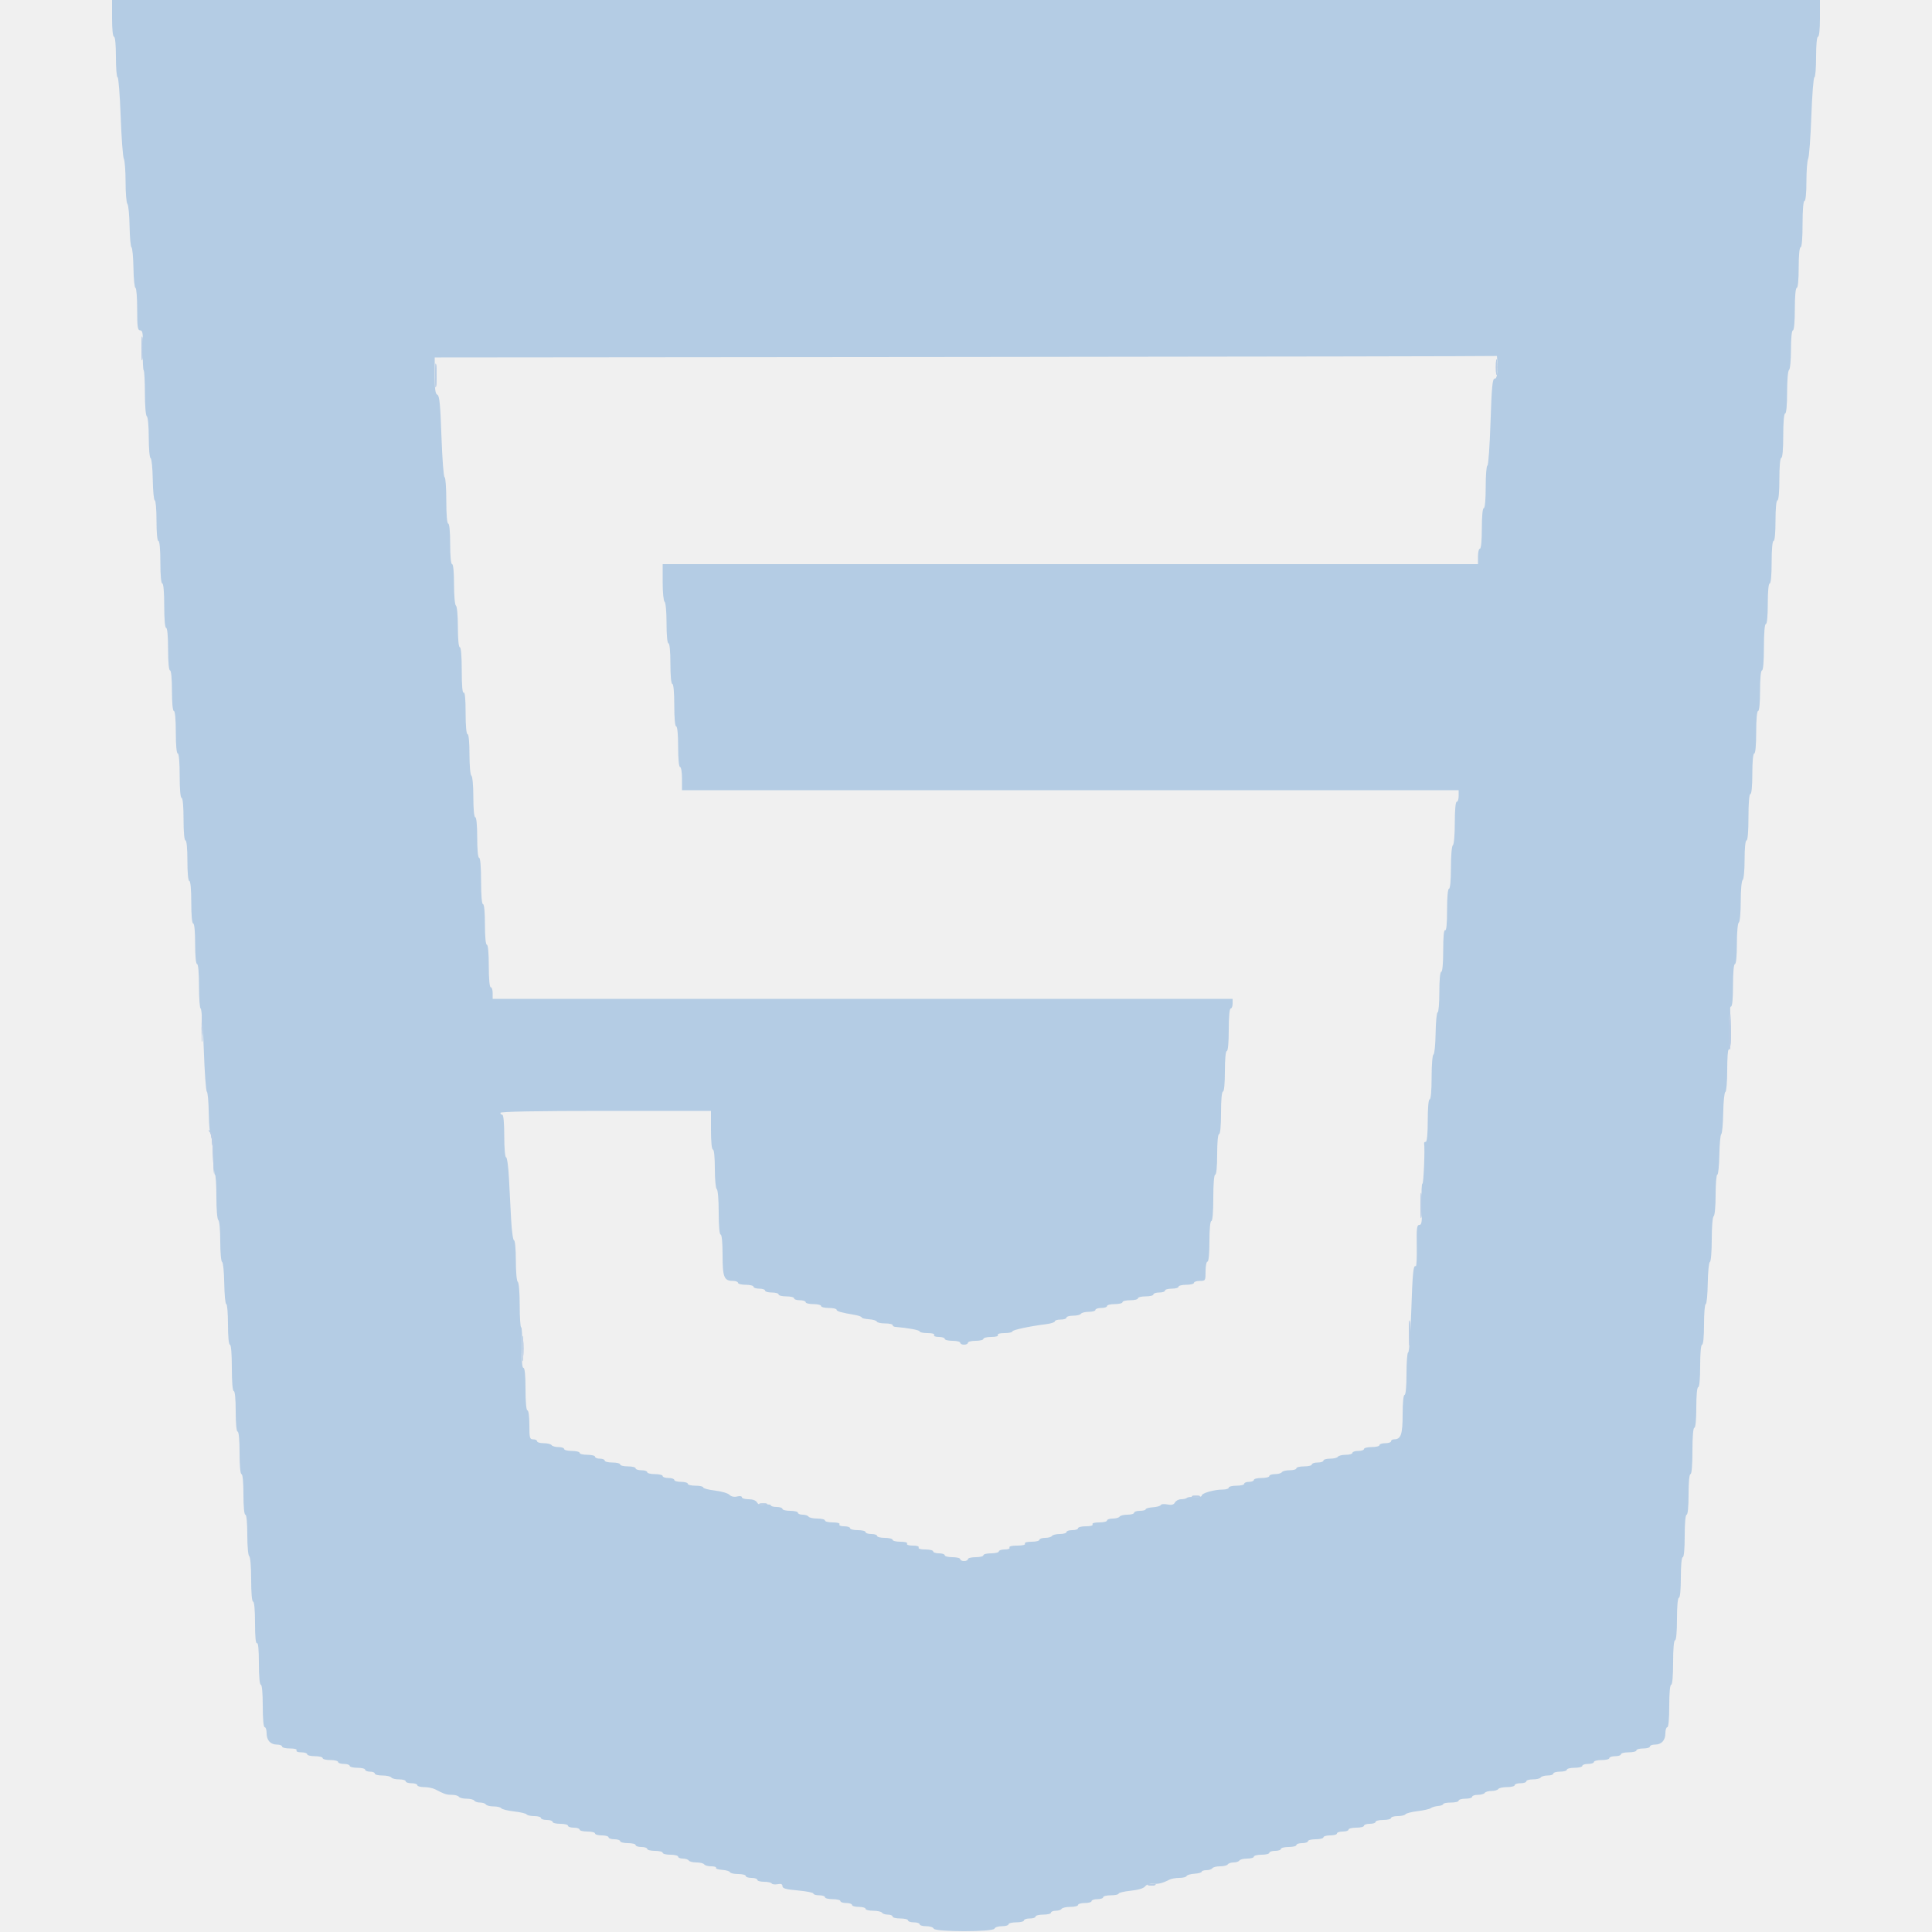
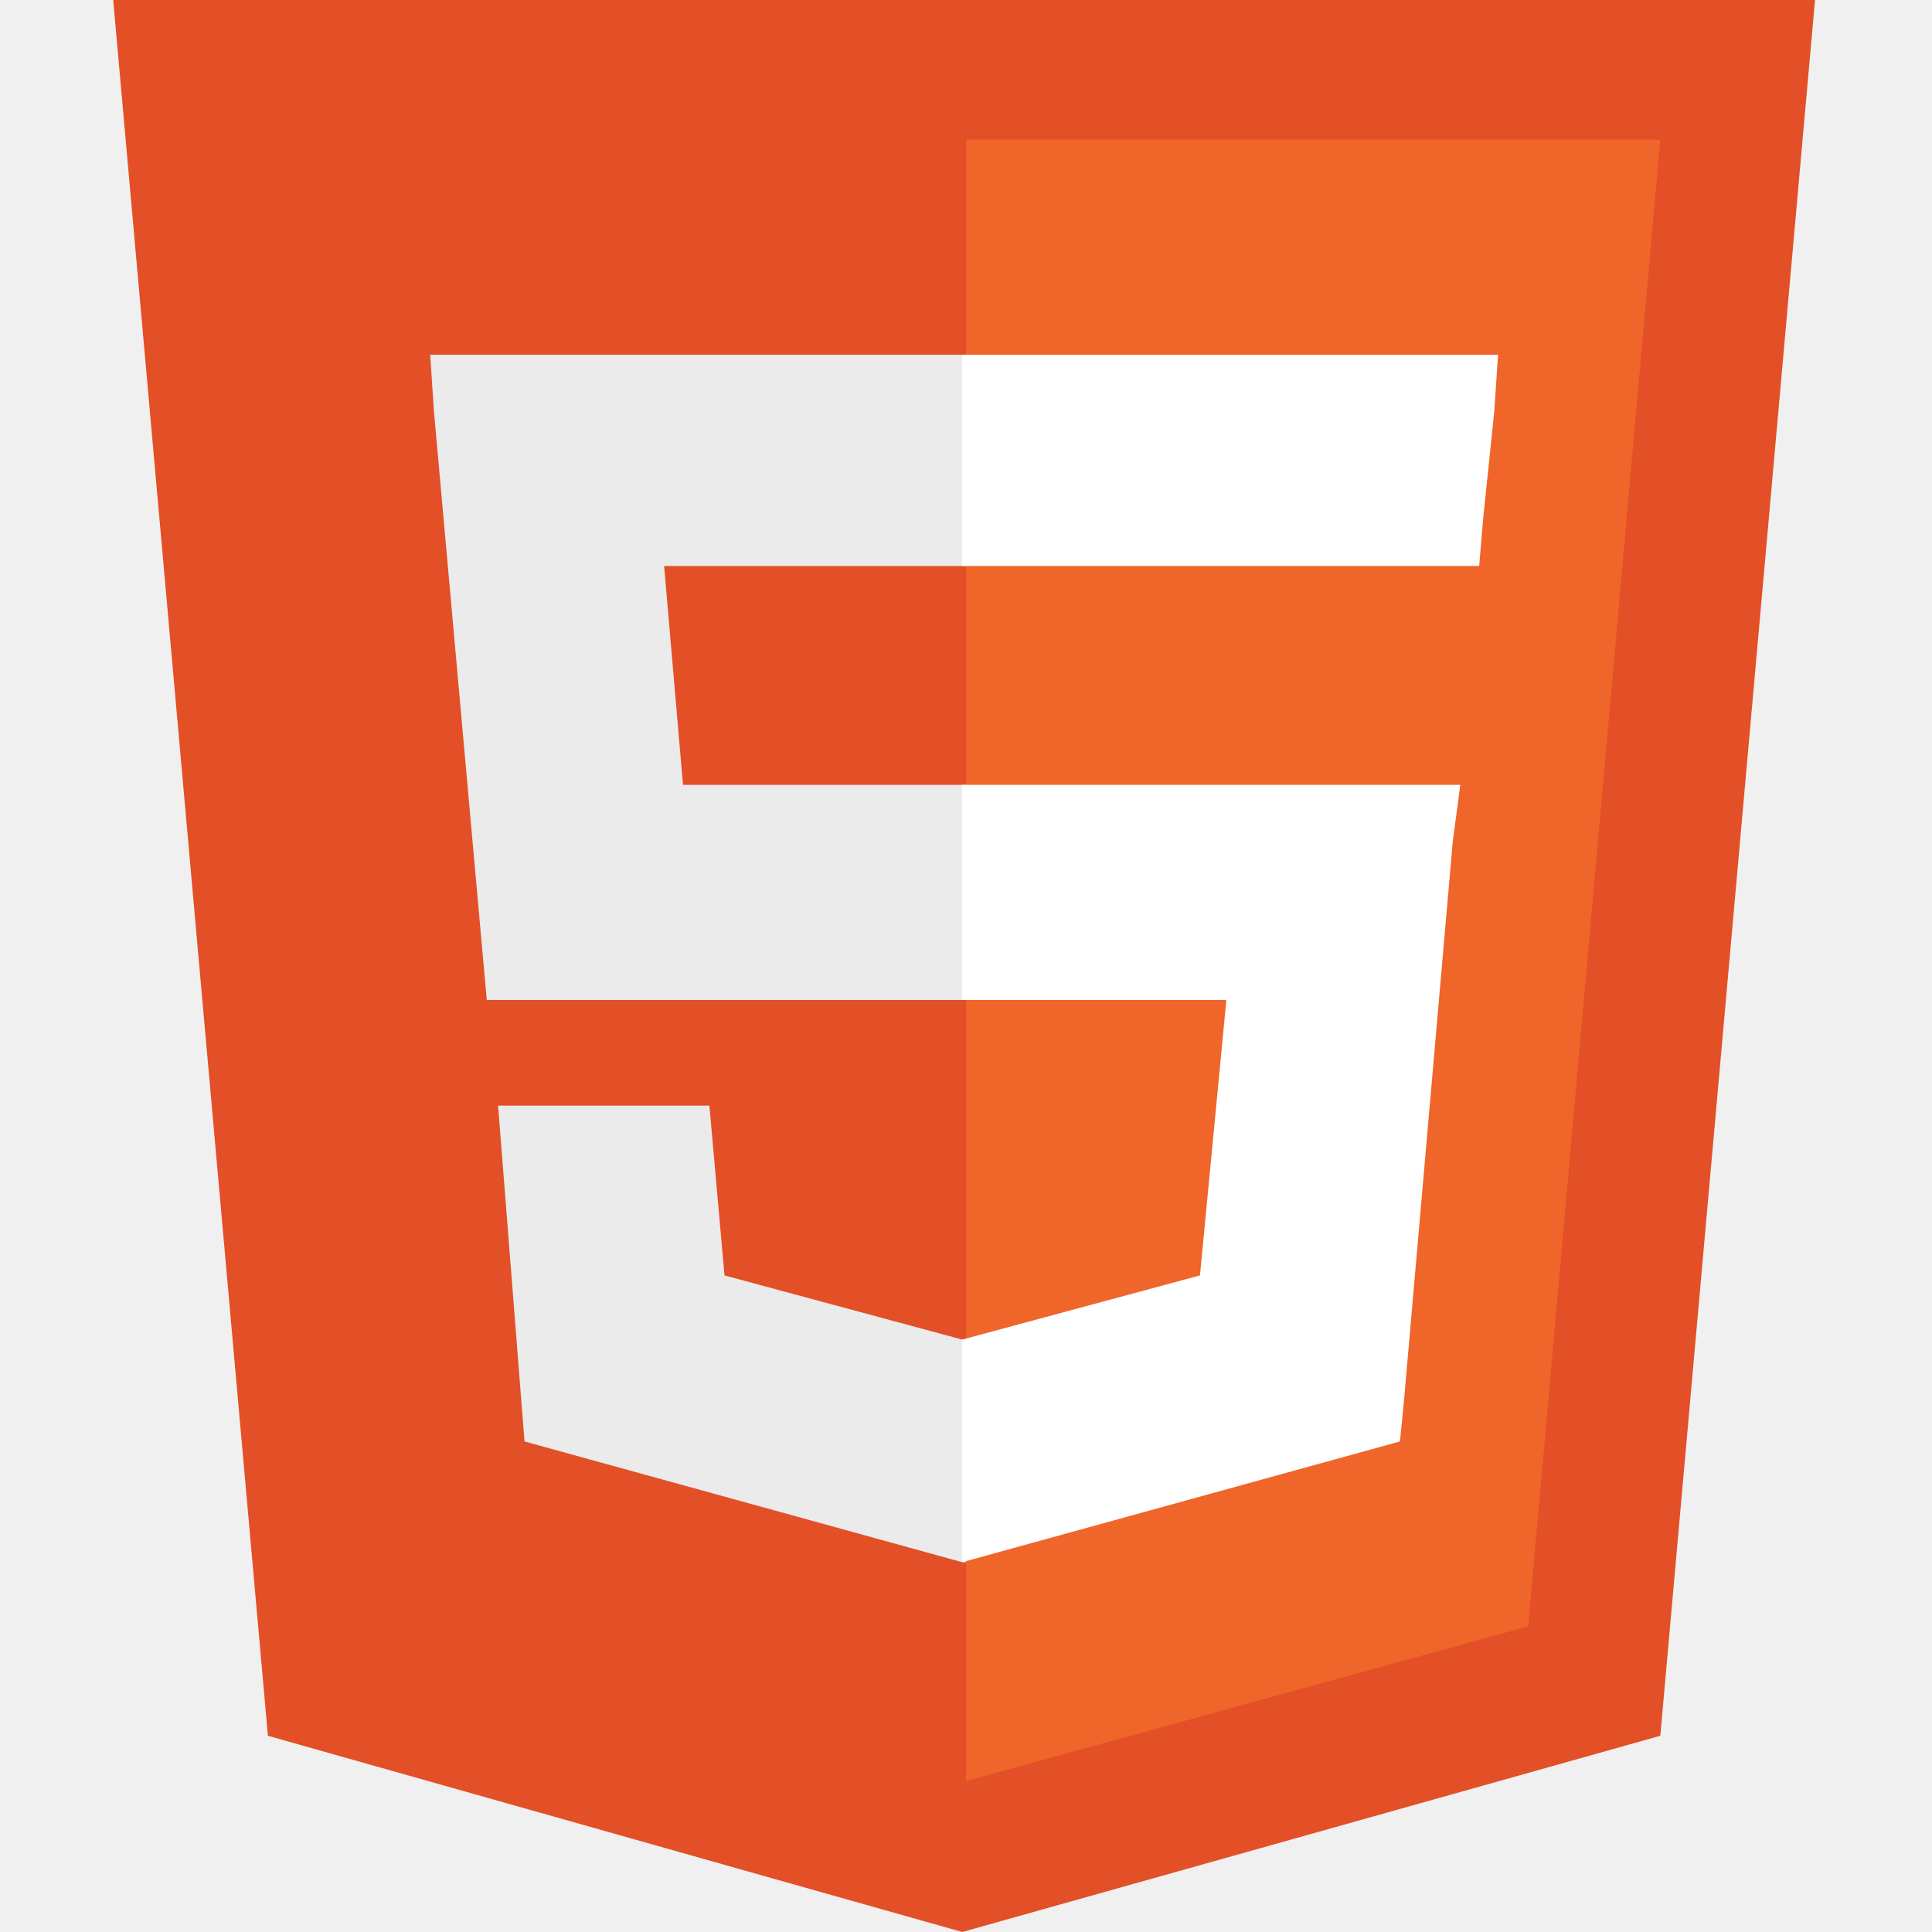
- <svg xmlns="http://www.w3.org/2000/svg" id="svg" version="1.1" width="400" height="400" viewBox="0, 0, 400,400">
-   <g id="svgg">
-     <path id="path0" d="M23.200 3.800 C 23.200 6.067,23.361 7.600,23.600 7.600 C 23.841 7.600,24.000 9.267,24.000 11.800 C 24.000 14.110,24.155 16.000,24.345 16.000 C 24.535 16.000,24.822 19.644,24.984 24.099 C 25.145 28.553,25.440 32.501,25.639 32.872 C 25.837 33.244,26.000 35.413,26.000 37.694 C 26.000 39.974,26.170 42.011,26.377 42.220 C 26.584 42.429,26.787 44.490,26.827 46.800 C 26.867 49.110,27.048 51.095,27.229 51.211 C 27.410 51.326,27.589 53.261,27.628 55.511 C 27.667 57.760,27.856 59.600,28.049 59.600 C 28.242 59.600,28.400 61.580,28.400 64.000 C 28.400 67.716,28.497 68.400,29.023 68.400 C 29.550 68.400,29.634 69.015,29.571 72.415 C 29.530 74.623,29.610 76.543,29.748 76.682 C 29.887 76.820,30.000 78.963,30.000 81.443 C 30.000 84.018,30.172 86.059,30.400 86.200 C 30.625 86.339,30.800 88.260,30.800 90.590 C 30.800 92.869,30.971 94.793,31.181 94.867 C 31.391 94.940,31.592 96.935,31.629 99.300 C 31.666 101.665,31.854 103.600,32.048 103.600 C 32.242 103.600,32.400 105.490,32.400 107.800 C 32.400 110.333,32.559 112.000,32.800 112.000 C 33.042 112.000,33.200 113.733,33.200 116.400 C 33.200 119.067,33.358 120.800,33.600 120.800 C 33.843 120.800,34.000 122.600,34.000 125.400 C 34.000 128.200,34.157 130.000,34.400 130.000 C 34.642 130.000,34.800 131.733,34.800 134.400 C 34.800 137.067,34.958 138.800,35.200 138.800 C 35.441 138.800,35.600 140.467,35.600 143.000 C 35.600 145.533,35.759 147.200,36.000 147.200 C 36.242 147.200,36.400 148.933,36.400 151.600 C 36.400 154.267,36.558 156.000,36.800 156.000 C 37.043 156.000,37.200 157.800,37.200 160.600 C 37.200 163.400,37.357 165.200,37.600 165.200 C 37.842 165.200,38.000 166.933,38.000 169.600 C 38.000 172.267,38.158 174.000,38.400 174.000 C 38.641 174.000,38.800 175.667,38.800 178.200 C 38.800 180.733,38.959 182.400,39.200 182.400 C 39.442 182.400,39.600 184.133,39.600 186.800 C 39.600 189.467,39.758 191.200,40.000 191.200 C 40.241 191.200,40.400 192.867,40.400 195.400 C 40.400 197.933,40.559 199.600,40.800 199.600 C 41.043 199.600,41.200 201.400,41.200 204.200 C 41.200 206.730,41.357 208.800,41.549 208.800 C 41.741 208.800,42.031 212.625,42.193 217.300 C 42.355 221.975,42.638 225.895,42.823 226.011 C 43.008 226.127,43.189 228.145,43.227 230.495 C 43.274 233.425,43.437 234.742,43.748 234.684 C 44.061 234.626,44.200 235.918,44.200 238.900 C 44.200 241.266,44.335 243.201,44.500 243.200 C 44.665 243.200,44.800 245.259,44.800 247.776 C 44.800 250.396,44.971 252.458,45.200 252.600 C 45.425 252.739,45.600 254.660,45.600 256.990 C 45.600 259.269,45.771 261.193,45.981 261.267 C 46.191 261.340,46.392 263.335,46.429 265.700 C 46.466 268.065,46.654 270.000,46.848 270.000 C 47.042 270.000,47.200 271.890,47.200 274.200 C 47.200 276.733,47.359 278.400,47.600 278.400 C 47.844 278.400,48.000 280.267,48.000 283.200 C 48.000 286.133,48.156 288.000,48.400 288.000 C 48.641 288.000,48.800 289.667,48.800 292.200 C 48.800 294.733,48.959 296.400,49.200 296.400 C 49.442 296.400,49.600 298.133,49.600 300.800 C 49.600 303.467,49.758 305.200,50.000 305.200 C 50.241 305.200,50.400 306.867,50.400 309.400 C 50.400 311.933,50.559 313.600,50.800 313.600 C 51.041 313.600,51.200 315.259,51.200 317.776 C 51.200 320.129,51.375 322.061,51.600 322.200 C 51.829 322.342,52.000 324.404,52.000 327.024 C 52.000 329.808,52.157 331.600,52.400 331.600 C 52.643 331.600,52.800 333.341,52.800 336.024 C 52.800 338.871,52.943 340.359,53.200 340.200 C 53.457 340.041,53.600 341.529,53.600 344.376 C 53.600 347.059,53.757 348.800,54.000 348.800 C 54.242 348.800,54.400 350.533,54.400 353.200 C 54.400 355.867,54.558 357.600,54.800 357.600 C 55.020 357.600,55.200 358.153,55.200 358.829 C 55.200 360.327,55.999 361.200,57.371 361.200 C 57.937 361.200,58.400 361.380,58.400 361.600 C 58.400 361.820,59.131 362.000,60.024 362.000 C 61.004 362.000,61.549 362.158,61.400 362.400 C 61.256 362.633,61.663 362.800,62.376 362.800 C 63.049 362.800,63.600 362.980,63.600 363.200 C 63.600 363.420,64.320 363.600,65.200 363.600 C 66.080 363.600,66.800 363.780,66.800 364.000 C 66.800 364.220,67.520 364.400,68.400 364.400 C 69.280 364.400,70.000 364.580,70.000 364.800 C 70.000 365.020,70.540 365.200,71.200 365.200 C 71.860 365.200,72.400 365.380,72.400 365.600 C 72.400 365.820,73.120 366.000,74.000 366.000 C 74.880 366.000,75.600 366.180,75.600 366.400 C 75.600 366.620,76.050 366.800,76.600 366.800 C 77.150 366.800,77.600 366.980,77.600 367.200 C 77.600 367.420,78.309 367.600,79.176 367.600 C 80.043 367.600,80.864 367.780,81.000 368.000 C 81.136 368.220,81.867 368.400,82.624 368.400 C 83.381 368.400,84.000 368.580,84.000 368.800 C 84.000 369.020,84.540 369.200,85.200 369.200 C 85.860 369.200,86.400 369.380,86.400 369.600 C 86.400 369.820,87.032 370.000,87.805 370.000 C 88.578 370.000,89.613 370.208,90.105 370.462 C 92.082 371.484,92.435 371.600,93.571 371.600 C 94.221 371.600,94.864 371.780,95.000 372.000 C 95.136 372.220,95.856 372.400,96.600 372.400 C 97.344 372.400,98.064 372.580,98.200 372.800 C 98.336 373.020,98.876 373.200,99.400 373.200 C 99.924 373.200,100.464 373.380,100.600 373.600 C 100.736 373.820,101.456 374.000,102.200 374.000 C 102.944 374.000,103.659 374.172,103.789 374.382 C 103.918 374.591,105.103 374.885,106.421 375.034 C 107.739 375.183,108.914 375.462,109.033 375.653 C 109.151 375.844,109.867 376.000,110.624 376.000 C 111.381 376.000,112.000 376.180,112.000 376.400 C 112.000 376.620,112.540 376.800,113.200 376.800 C 113.860 376.800,114.400 376.980,114.400 377.200 C 114.400 377.420,115.120 377.600,116.000 377.600 C 116.880 377.600,117.600 377.780,117.600 378.000 C 117.600 378.220,118.140 378.400,118.800 378.400 C 119.460 378.400,120.000 378.580,120.000 378.800 C 120.000 379.020,120.720 379.200,121.600 379.200 C 122.480 379.200,123.200 379.380,123.200 379.600 C 123.200 379.820,123.830 380.000,124.600 380.000 C 125.370 380.000,126.000 380.180,126.000 380.400 C 126.000 380.620,126.540 380.800,127.200 380.800 C 127.860 380.800,128.400 380.980,128.400 381.200 C 128.400 381.420,129.120 381.600,130.000 381.600 C 130.880 381.600,131.600 381.780,131.600 382.000 C 131.600 382.220,132.140 382.400,132.800 382.400 C 133.460 382.400,134.000 382.580,134.000 382.800 C 134.000 383.020,134.720 383.200,135.600 383.200 C 136.480 383.200,137.200 383.380,137.200 383.600 C 137.200 383.820,137.920 384.000,138.800 384.000 C 139.680 384.000,140.400 384.180,140.400 384.400 C 140.400 384.620,140.839 384.800,141.376 384.800 C 141.913 384.800,142.464 384.980,142.600 385.200 C 142.736 385.420,143.456 385.600,144.200 385.600 C 144.944 385.600,145.664 385.780,145.800 386.000 C 145.936 386.220,146.587 386.400,147.247 386.400 C 147.907 386.400,148.358 386.544,148.249 386.720 C 148.141 386.896,148.715 387.084,149.526 387.137 C 150.337 387.191,151.060 387.407,151.133 387.618 C 151.207 387.828,151.972 388.000,152.833 388.000 C 153.695 388.000,154.400 388.180,154.400 388.400 C 154.400 388.620,154.940 388.800,155.600 388.800 C 156.260 388.800,156.800 388.980,156.800 389.200 C 156.800 389.420,157.419 389.600,158.176 389.600 C 158.933 389.600,159.649 389.756,159.767 389.946 C 159.885 390.137,160.435 390.206,160.990 390.100 C 161.710 389.962,162.000 390.081,162.000 390.512 C 162.000 390.978,162.735 391.182,165.200 391.400 C 166.960 391.556,168.400 391.845,168.400 392.042 C 168.400 392.239,168.940 392.400,169.600 392.400 C 170.260 392.400,170.800 392.580,170.800 392.800 C 170.800 393.020,171.520 393.200,172.400 393.200 C 173.280 393.200,174.000 393.380,174.000 393.600 C 174.000 393.820,174.540 394.000,175.200 394.000 C 175.860 394.000,176.400 394.180,176.400 394.400 C 176.400 394.620,177.030 394.800,177.800 394.800 C 178.570 394.800,179.200 394.980,179.200 395.200 C 179.200 395.420,179.909 395.600,180.776 395.600 C 181.643 395.600,182.464 395.780,182.600 396.000 C 182.736 396.220,183.287 396.400,183.824 396.400 C 184.361 396.400,184.800 396.580,184.800 396.800 C 184.800 397.020,185.520 397.200,186.400 397.200 C 187.280 397.200,188.000 397.380,188.000 397.600 C 188.000 397.820,188.540 398.000,189.200 398.000 C 189.860 398.000,190.400 398.180,190.400 398.400 C 190.400 398.620,191.015 398.800,191.767 398.800 C 192.518 398.800,193.207 399.022,193.298 399.294 C 193.536 400.007,205.662 400.013,205.900 399.300 C 205.992 399.025,206.682 398.800,207.433 398.800 C 208.185 398.800,208.800 398.620,208.800 398.400 C 208.800 398.180,209.520 398.000,210.400 398.000 C 211.280 398.000,212.000 397.820,212.000 397.600 C 212.000 397.380,212.540 397.200,213.200 397.200 C 213.860 397.200,214.400 397.020,214.400 396.800 C 214.400 396.580,215.120 396.400,216.000 396.400 C 216.880 396.400,217.600 396.220,217.600 396.000 C 217.600 395.780,218.039 395.600,218.576 395.600 C 219.113 395.600,219.664 395.420,219.800 395.200 C 219.936 394.980,220.757 394.800,221.624 394.800 C 222.491 394.800,223.200 394.620,223.200 394.400 C 223.200 394.180,223.830 394.000,224.600 394.000 C 225.370 394.000,226.000 393.820,226.000 393.600 C 226.000 393.380,226.540 393.200,227.200 393.200 C 227.860 393.200,228.400 393.020,228.400 392.800 C 228.400 392.580,229.120 392.400,230.000 392.400 C 230.880 392.400,231.600 392.246,231.600 392.057 C 231.600 391.868,232.725 391.598,234.100 391.456 C 235.671 391.293,236.774 390.962,237.069 390.565 C 237.340 390.199,238.012 389.971,238.669 390.024 C 239.799 390.115,240.787 389.869,242.095 389.171 C 242.477 388.967,243.407 388.800,244.161 388.800 C 244.916 388.800,245.593 388.628,245.667 388.418 C 245.740 388.207,246.475 387.990,247.300 387.936 C 248.125 387.881,248.800 387.693,248.800 387.518 C 248.800 387.343,249.239 387.200,249.776 387.200 C 250.313 387.200,250.864 387.020,251.000 386.800 C 251.136 386.580,251.856 386.400,252.600 386.400 C 253.344 386.400,254.064 386.220,254.200 386.000 C 254.336 385.780,254.876 385.600,255.400 385.600 C 255.924 385.600,256.464 385.420,256.600 385.200 C 256.736 384.980,257.467 384.800,258.224 384.800 C 258.981 384.800,259.600 384.620,259.600 384.400 C 259.600 384.180,260.320 384.000,261.200 384.000 C 262.080 384.000,262.800 383.820,262.800 383.600 C 262.800 383.380,263.340 383.200,264.000 383.200 C 264.660 383.200,265.200 383.020,265.200 382.800 C 265.200 382.580,265.920 382.400,266.800 382.400 C 267.680 382.400,268.400 382.220,268.400 382.000 C 268.400 381.780,268.940 381.600,269.600 381.600 C 270.260 381.600,270.800 381.420,270.800 381.200 C 270.800 380.980,271.520 380.800,272.400 380.800 C 273.280 380.800,274.000 380.620,274.000 380.400 C 274.000 380.180,274.630 380.000,275.400 380.000 C 276.170 380.000,276.800 379.820,276.800 379.600 C 276.800 379.380,277.340 379.200,278.000 379.200 C 278.660 379.200,279.200 379.020,279.200 378.800 C 279.200 378.580,279.920 378.400,280.800 378.400 C 281.680 378.400,282.400 378.220,282.400 378.000 C 282.400 377.780,282.940 377.600,283.600 377.600 C 284.260 377.600,284.800 377.420,284.800 377.200 C 284.800 376.980,285.520 376.800,286.400 376.800 C 287.280 376.800,288.000 376.620,288.000 376.400 C 288.000 376.180,288.619 376.000,289.376 376.000 C 290.133 376.000,290.856 375.833,290.983 375.628 C 291.109 375.423,292.245 375.131,293.506 374.979 C 294.768 374.826,295.998 374.544,296.240 374.351 C 296.483 374.158,297.158 373.961,297.740 373.913 C 298.323 373.865,298.800 373.685,298.800 373.513 C 298.800 373.341,299.520 373.200,300.400 373.200 C 301.280 373.200,302.000 373.020,302.000 372.800 C 302.000 372.580,302.630 372.400,303.400 372.400 C 304.170 372.400,304.800 372.220,304.800 372.000 C 304.800 371.780,305.329 371.600,305.976 371.600 C 306.623 371.600,307.264 371.420,307.400 371.200 C 307.536 370.980,308.166 370.800,308.800 370.800 C 309.434 370.800,310.064 370.620,310.200 370.400 C 310.336 370.180,311.157 370.000,312.024 370.000 C 312.891 370.000,313.600 369.820,313.600 369.600 C 313.600 369.380,314.140 369.200,314.800 369.200 C 315.460 369.200,316.000 369.020,316.000 368.800 C 316.000 368.580,316.619 368.400,317.376 368.400 C 318.133 368.400,318.864 368.220,319.000 368.000 C 319.136 367.780,319.777 367.600,320.424 367.600 C 321.071 367.600,321.600 367.420,321.600 367.200 C 321.600 366.980,322.230 366.800,323.000 366.800 C 323.770 366.800,324.400 366.620,324.400 366.400 C 324.400 366.180,325.120 366.000,326.000 366.000 C 326.880 366.000,327.600 365.820,327.600 365.600 C 327.600 365.380,328.140 365.200,328.800 365.200 C 329.460 365.200,330.000 365.020,330.000 364.800 C 330.000 364.580,330.720 364.400,331.600 364.400 C 332.480 364.400,333.200 364.220,333.200 364.000 C 333.200 363.780,333.740 363.600,334.400 363.600 C 335.060 363.600,335.600 363.420,335.600 363.200 C 335.600 362.980,336.320 362.800,337.200 362.800 C 338.080 362.800,338.800 362.620,338.800 362.400 C 338.800 362.180,339.430 362.000,340.200 362.000 C 340.970 362.000,341.600 361.820,341.600 361.600 C 341.600 361.380,342.063 361.200,342.629 361.200 C 344.001 361.200,344.800 360.327,344.800 358.829 C 344.800 358.153,344.980 357.600,345.200 357.600 C 345.442 357.600,345.600 355.867,345.600 353.200 C 345.600 350.533,345.758 348.800,346.000 348.800 C 346.243 348.800,346.400 347.000,346.400 344.200 C 346.400 341.400,346.557 339.600,346.800 339.600 C 347.042 339.600,347.200 337.867,347.200 335.200 C 347.200 332.533,347.358 330.800,347.600 330.800 C 347.841 330.800,348.000 329.133,348.000 326.600 C 348.000 324.067,348.159 322.400,348.400 322.400 C 348.642 322.400,348.800 320.667,348.800 318.000 C 348.800 315.333,348.958 313.600,349.200 313.600 C 349.441 313.600,349.600 311.933,349.600 309.400 C 349.600 306.867,349.759 305.200,350.000 305.200 C 350.244 305.200,350.400 303.333,350.400 300.400 C 350.400 297.467,350.556 295.600,350.800 295.600 C 351.041 295.600,351.200 293.933,351.200 291.400 C 351.200 288.867,351.359 287.200,351.600 287.200 C 351.842 287.200,352.000 285.467,352.000 282.800 C 352.000 280.133,352.158 278.400,352.400 278.400 C 352.641 278.400,352.800 276.733,352.800 274.200 C 352.800 271.890,352.958 270.000,353.152 270.000 C 353.346 270.000,353.534 268.065,353.571 265.700 C 353.608 263.335,353.809 261.340,354.019 261.267 C 354.230 261.193,354.400 259.108,354.400 256.590 C 354.400 253.993,354.571 251.941,354.800 251.800 C 355.025 251.661,355.200 249.729,355.200 247.376 C 355.200 245.079,355.358 243.200,355.551 243.200 C 355.744 243.200,355.933 241.360,355.972 239.111 C 356.011 236.861,356.190 234.926,356.371 234.811 C 356.552 234.695,356.733 232.710,356.772 230.400 C 356.812 228.090,357.015 226.140,357.222 226.067 C 357.430 225.993,357.600 223.958,357.600 221.543 C 357.600 219.128,357.735 217.237,357.900 217.339 C 358.065 217.442,358.144 215.473,358.076 212.963 C 357.993 209.936,358.094 208.400,358.376 208.400 C 358.649 208.400,358.800 206.834,358.800 204.000 C 358.800 201.333,358.958 199.600,359.200 199.600 C 359.441 199.600,359.600 197.941,359.600 195.424 C 359.600 193.071,359.775 191.139,360.000 191.000 C 360.225 190.861,360.400 188.937,360.400 186.600 C 360.400 184.263,360.575 182.339,360.800 182.200 C 361.023 182.062,361.200 180.196,361.200 177.976 C 361.200 175.592,361.360 174.000,361.600 174.000 C 361.844 174.000,362.000 172.133,362.000 169.200 C 362.000 166.267,362.156 164.400,362.400 164.400 C 362.641 164.400,362.800 162.733,362.800 160.200 C 362.800 157.667,362.959 156.000,363.200 156.000 C 363.442 156.000,363.600 154.267,363.600 151.600 C 363.600 148.933,363.758 147.200,364.000 147.200 C 364.241 147.200,364.400 145.533,364.400 143.000 C 364.400 140.467,364.559 138.800,364.800 138.800 C 365.044 138.800,365.200 136.933,365.200 134.000 C 365.200 131.067,365.356 129.200,365.600 129.200 C 365.841 129.200,366.000 127.533,366.000 125.000 C 366.000 122.467,366.159 120.800,366.400 120.800 C 366.642 120.800,366.800 119.067,366.800 116.400 C 366.800 113.733,366.958 112.000,367.200 112.000 C 367.441 112.000,367.600 110.333,367.600 107.800 C 367.600 105.267,367.759 103.600,368.000 103.600 C 368.242 103.600,368.400 101.867,368.400 99.200 C 368.400 96.533,368.558 94.800,368.800 94.800 C 369.043 94.800,369.200 93.000,369.200 90.200 C 369.200 87.400,369.357 85.600,369.600 85.600 C 369.842 85.600,370.000 83.875,370.000 81.224 C 370.000 78.737,370.173 76.740,370.400 76.600 C 370.623 76.462,370.800 74.596,370.800 72.376 C 370.800 69.992,370.960 68.400,371.200 68.400 C 371.442 68.400,371.600 66.667,371.600 64.000 C 371.600 61.333,371.758 59.600,372.000 59.600 C 372.241 59.600,372.400 57.933,372.400 55.400 C 372.400 52.867,372.559 51.200,372.800 51.200 C 373.044 51.200,373.200 49.333,373.200 46.400 C 373.200 43.467,373.356 41.600,373.600 41.600 C 373.840 41.600,374.000 39.991,374.000 37.574 C 374.000 35.359,374.163 33.244,374.361 32.872 C 374.560 32.501,374.855 28.553,375.016 24.099 C 375.178 19.644,375.465 16.000,375.655 16.000 C 375.845 16.000,376.000 14.110,376.000 11.800 C 376.000 9.267,376.159 7.600,376.400 7.600 C 376.639 7.600,376.800 6.067,376.800 3.800 L 376.800 0.000 200.000 0.000 L 23.200 0.000 23.200 3.800 M310.000 76.000 C 310.000 77.781,309.857 78.400,309.445 78.400 C 308.996 78.400,308.833 80.128,308.596 87.400 C 308.434 92.350,308.144 96.400,307.951 96.400 C 307.758 96.400,307.600 98.380,307.600 100.800 C 307.600 103.467,307.442 105.200,307.200 105.200 C 306.959 105.200,306.800 106.867,306.800 109.400 C 306.800 111.933,306.641 113.600,306.400 113.600 C 306.180 113.600,306.000 114.320,306.000 115.200 L 306.000 116.800 221.600 116.800 L 137.200 116.800 137.200 120.576 C 137.200 122.663,137.379 124.463,137.600 124.600 C 137.825 124.739,138.000 126.671,138.000 129.024 C 138.000 131.541,138.159 133.200,138.400 133.200 C 138.641 133.200,138.800 134.867,138.800 137.400 C 138.800 139.933,138.959 141.600,139.200 141.600 C 139.442 141.600,139.600 143.333,139.600 146.000 C 139.600 148.667,139.758 150.400,140.000 150.400 C 140.241 150.400,140.400 152.067,140.400 154.600 C 140.400 157.133,140.559 158.800,140.800 158.800 C 141.022 158.800,141.200 159.867,141.200 161.200 L 141.200 163.600 221.600 163.600 L 302.000 163.600 302.000 164.800 C 302.000 165.460,301.820 166.000,301.600 166.000 C 301.358 166.000,301.200 167.725,301.200 170.376 C 301.200 172.863,301.027 174.860,300.800 175.000 C 300.573 175.140,300.400 177.137,300.400 179.624 C 300.400 182.275,300.242 184.000,300.000 184.000 C 299.757 184.000,299.600 185.741,299.600 188.424 C 299.600 191.271,299.457 192.759,299.200 192.600 C 298.943 192.441,298.800 193.929,298.800 196.776 C 298.800 199.459,298.643 201.200,298.400 201.200 C 298.159 201.200,298.000 202.867,298.000 205.400 C 298.000 207.710,297.842 209.600,297.648 209.600 C 297.454 209.600,297.266 211.535,297.229 213.900 C 297.192 216.265,296.991 218.260,296.781 218.333 C 296.570 218.407,296.400 220.500,296.400 223.033 C 296.400 225.811,296.243 227.600,296.000 227.600 C 295.758 227.600,295.600 229.333,295.600 232.000 C 295.600 234.667,295.442 236.400,295.200 236.400 C 294.980 236.400,294.821 236.535,294.847 236.700 C 295.040 237.921,294.737 245.208,294.500 245.061 C 294.335 244.959,294.261 246.838,294.335 249.237 C 294.450 252.940,294.378 253.600,293.861 253.600 C 293.346 253.600,293.262 254.286,293.325 257.962 C 293.366 260.361,293.278 262.249,293.129 262.156 C 292.613 261.837,292.453 263.437,292.178 271.700 C 292.027 276.265,291.744 280.000,291.551 280.000 C 291.358 280.000,291.200 281.980,291.200 284.400 C 291.200 287.067,291.042 288.800,290.800 288.800 C 290.560 288.800,290.400 290.410,290.400 292.829 C 290.400 296.980,290.051 298.000,288.629 298.000 C 288.283 298.000,288.000 298.180,288.000 298.400 C 288.000 298.620,287.460 298.800,286.800 298.800 C 286.140 298.800,285.600 298.980,285.600 299.200 C 285.600 299.420,284.880 299.600,284.000 299.600 C 283.120 299.600,282.400 299.780,282.400 300.000 C 282.400 300.220,281.860 300.400,281.200 300.400 C 280.540 300.400,280.000 300.580,280.000 300.800 C 280.000 301.020,279.381 301.200,278.624 301.200 C 277.867 301.200,277.136 301.380,277.000 301.600 C 276.864 301.820,276.133 302.000,275.376 302.000 C 274.619 302.000,274.000 302.180,274.000 302.400 C 274.000 302.620,273.460 302.800,272.800 302.800 C 272.140 302.800,271.600 302.980,271.600 303.200 C 271.600 303.420,270.880 303.600,270.000 303.600 C 269.120 303.600,268.400 303.780,268.400 304.000 C 268.400 304.220,267.781 304.400,267.024 304.400 C 266.267 304.400,265.536 304.580,265.400 304.800 C 265.264 305.020,264.623 305.200,263.976 305.200 C 263.329 305.200,262.800 305.380,262.800 305.600 C 262.800 305.820,262.080 306.000,261.200 306.000 C 260.320 306.000,259.600 306.180,259.600 306.400 C 259.600 306.620,259.150 306.800,258.600 306.800 C 258.050 306.800,257.600 306.980,257.600 307.200 C 257.600 307.420,256.880 307.600,256.000 307.600 C 255.120 307.600,254.400 307.780,254.400 308.000 C 254.400 308.220,253.815 308.401,253.100 308.402 C 251.341 308.405,248.800 309.142,248.800 309.649 C 248.800 309.876,248.180 310.008,247.421 309.943 C 246.663 309.877,245.913 309.953,245.755 310.112 C 245.596 310.270,245.056 310.400,244.553 310.400 C 244.051 310.400,243.474 310.697,243.270 311.060 C 242.998 311.546,242.579 311.656,241.679 311.476 C 241.006 311.341,240.399 311.396,240.328 311.598 C 240.258 311.800,239.525 312.010,238.700 312.064 C 237.875 312.119,237.200 312.307,237.200 312.482 C 237.200 312.657,236.660 312.800,236.000 312.800 C 235.340 312.800,234.800 312.980,234.800 313.200 C 234.800 313.420,234.181 313.600,233.424 313.600 C 232.667 313.600,231.936 313.780,231.800 314.000 C 231.664 314.220,231.023 314.400,230.376 314.400 C 229.729 314.400,229.200 314.580,229.200 314.800 C 229.200 315.020,228.469 315.200,227.576 315.200 C 226.596 315.200,226.051 315.358,226.200 315.600 C 226.349 315.842,225.804 316.000,224.824 316.000 C 223.931 316.000,223.200 316.180,223.200 316.400 C 223.200 316.620,222.660 316.800,222.000 316.800 C 221.340 316.800,220.800 316.980,220.800 317.200 C 220.800 317.420,220.181 317.600,219.424 317.600 C 218.667 317.600,217.936 317.780,217.800 318.000 C 217.664 318.220,217.023 318.400,216.376 318.400 C 215.729 318.400,215.200 318.580,215.200 318.800 C 215.200 319.020,214.469 319.200,213.576 319.200 C 212.596 319.200,212.051 319.358,212.200 319.600 C 212.351 319.845,211.730 320.000,210.600 320.000 C 209.470 320.000,208.849 320.155,209.000 320.400 C 209.144 320.633,208.737 320.800,208.024 320.800 C 207.351 320.800,206.800 320.980,206.800 321.200 C 206.800 321.420,206.080 321.600,205.200 321.600 C 204.320 321.600,203.600 321.780,203.600 322.000 C 203.600 322.220,202.880 322.400,202.000 322.400 C 201.120 322.400,200.400 322.580,200.400 322.800 C 200.400 323.020,200.040 323.200,199.600 323.200 C 199.160 323.200,198.800 323.020,198.800 322.800 C 198.800 322.580,198.080 322.400,197.200 322.400 C 196.320 322.400,195.600 322.220,195.600 322.000 C 195.600 321.780,195.060 321.600,194.400 321.600 C 193.740 321.600,193.200 321.420,193.200 321.200 C 193.200 320.980,192.469 320.800,191.576 320.800 C 190.596 320.800,190.051 320.642,190.200 320.400 C 190.347 320.161,189.863 320.000,189.000 320.000 C 188.137 320.000,187.653 319.839,187.800 319.600 C 187.949 319.358,187.404 319.200,186.424 319.200 C 185.531 319.200,184.800 319.020,184.800 318.800 C 184.800 318.580,184.080 318.400,183.200 318.400 C 182.320 318.400,181.600 318.220,181.600 318.000 C 181.600 317.780,181.060 317.600,180.400 317.600 C 179.740 317.600,179.200 317.420,179.200 317.200 C 179.200 316.980,178.480 316.800,177.600 316.800 C 176.720 316.800,176.000 316.620,176.000 316.400 C 176.000 316.180,175.449 316.000,174.776 316.000 C 174.063 316.000,173.656 315.833,173.800 315.600 C 173.949 315.358,173.404 315.200,172.424 315.200 C 171.531 315.200,170.800 315.020,170.800 314.800 C 170.800 314.580,170.091 314.400,169.224 314.400 C 168.357 314.400,167.536 314.220,167.400 314.000 C 167.264 313.780,166.713 313.600,166.176 313.600 C 165.639 313.600,165.200 313.420,165.200 313.200 C 165.200 312.980,164.480 312.800,163.600 312.800 C 162.720 312.800,162.000 312.620,162.000 312.400 C 162.000 312.180,161.460 312.000,160.800 312.000 C 160.140 312.000,159.600 311.851,159.600 311.669 C 159.600 311.487,159.036 311.421,158.346 311.523 C 157.461 311.652,156.984 311.514,156.726 311.053 C 156.498 310.646,155.841 310.400,154.980 310.400 C 154.221 310.400,153.600 310.217,153.600 309.992 C 153.600 309.759,153.179 309.691,152.612 309.833 C 151.984 309.990,151.405 309.862,151.024 309.481 C 150.694 309.151,149.339 308.755,148.012 308.601 C 146.685 308.447,145.600 308.159,145.600 307.961 C 145.600 307.762,144.880 307.600,144.000 307.600 C 143.120 307.600,142.400 307.420,142.400 307.200 C 142.400 306.980,141.770 306.800,141.000 306.800 C 140.230 306.800,139.600 306.620,139.600 306.400 C 139.600 306.180,139.060 306.000,138.400 306.000 C 137.740 306.000,137.200 305.820,137.200 305.600 C 137.200 305.380,136.480 305.200,135.600 305.200 C 134.720 305.200,134.000 305.020,134.000 304.800 C 134.000 304.580,133.460 304.400,132.800 304.400 C 132.140 304.400,131.600 304.220,131.600 304.000 C 131.600 303.780,130.880 303.600,130.000 303.600 C 129.120 303.600,128.400 303.420,128.400 303.200 C 128.400 302.980,127.680 302.800,126.800 302.800 C 125.920 302.800,125.200 302.620,125.200 302.400 C 125.200 302.180,124.750 302.000,124.200 302.000 C 123.650 302.000,123.200 301.820,123.200 301.600 C 123.200 301.380,122.480 301.200,121.600 301.200 C 120.720 301.200,120.000 301.020,120.000 300.800 C 120.000 300.580,119.280 300.400,118.400 300.400 C 117.520 300.400,116.800 300.220,116.800 300.000 C 116.800 299.780,116.271 299.600,115.624 299.600 C 114.977 299.600,114.336 299.420,114.200 299.200 C 114.064 298.980,113.333 298.800,112.576 298.800 C 111.819 298.800,111.200 298.620,111.200 298.400 C 111.200 298.180,110.840 298.000,110.400 298.000 C 109.671 298.000,109.600 297.733,109.600 295.000 C 109.600 293.267,109.431 292.000,109.200 292.000 C 108.958 292.000,108.800 290.267,108.800 287.600 C 108.800 284.756,108.649 283.200,108.374 283.200 C 108.092 283.200,107.991 281.781,108.074 278.999 C 108.143 276.689,108.065 274.799,107.900 274.799 C 107.735 274.800,107.600 272.741,107.600 270.224 C 107.600 267.604,107.429 265.542,107.200 265.400 C 106.975 265.261,106.800 263.329,106.800 260.976 C 106.800 258.650,106.634 256.800,106.426 256.800 C 106.220 256.800,105.949 254.865,105.823 252.500 C 105.697 250.135,105.494 246.265,105.372 243.900 C 105.250 241.535,104.981 239.600,104.775 239.600 C 104.564 239.600,104.400 237.671,104.400 235.200 C 104.400 232.533,104.242 230.800,104.000 230.800 C 103.780 230.800,103.600 230.620,103.600 230.400 C 103.600 230.138,111.133 230.000,125.400 230.000 L 147.200 230.000 147.200 234.000 C 147.200 236.400,147.360 238.000,147.600 238.000 C 147.840 238.000,148.000 239.592,148.000 241.976 C 148.000 244.196,148.177 246.062,148.400 246.200 C 148.629 246.342,148.800 248.404,148.800 251.024 C 148.800 253.808,148.957 255.600,149.200 255.600 C 149.441 255.600,149.600 257.276,149.600 259.829 C 149.600 264.440,149.907 265.200,151.771 265.200 C 152.337 265.200,152.800 265.380,152.800 265.600 C 152.800 265.820,153.520 266.000,154.400 266.000 C 155.280 266.000,156.000 266.180,156.000 266.400 C 156.000 266.620,156.540 266.800,157.200 266.800 C 157.860 266.800,158.400 266.980,158.400 267.200 C 158.400 267.420,159.030 267.600,159.800 267.600 C 160.570 267.600,161.200 267.780,161.200 268.000 C 161.200 268.220,161.920 268.400,162.800 268.400 C 163.680 268.400,164.400 268.580,164.400 268.800 C 164.400 269.020,164.940 269.200,165.600 269.200 C 166.260 269.200,166.800 269.380,166.800 269.600 C 166.800 269.820,167.520 270.000,168.400 270.000 C 169.280 270.000,170.000 270.180,170.000 270.400 C 170.000 270.620,170.720 270.800,171.600 270.800 C 172.480 270.800,173.200 270.960,173.200 271.155 C 173.200 271.490,174.088 271.742,177.100 272.263 C 177.815 272.386,178.400 272.611,178.400 272.762 C 178.400 272.913,179.075 273.081,179.900 273.136 C 180.725 273.190,181.460 273.407,181.533 273.618 C 181.607 273.828,182.372 274.000,183.233 274.000 C 184.095 274.000,184.800 274.150,184.800 274.333 C 184.800 274.517,185.025 274.686,185.300 274.709 C 188.076 274.944,190.400 275.376,190.400 275.656 C 190.400 275.845,191.131 276.000,192.024 276.000 C 193.004 276.000,193.549 276.158,193.400 276.400 C 193.256 276.633,193.663 276.800,194.376 276.800 C 195.049 276.800,195.600 276.980,195.600 277.200 C 195.600 277.420,196.320 277.600,197.200 277.600 C 198.080 277.600,198.800 277.780,198.800 278.000 C 198.800 278.220,199.160 278.400,199.600 278.400 C 200.040 278.400,200.400 278.220,200.400 278.000 C 200.400 277.780,201.120 277.600,202.000 277.600 C 202.880 277.600,203.600 277.420,203.600 277.200 C 203.600 276.980,204.331 276.800,205.224 276.800 C 206.204 276.800,206.749 276.642,206.600 276.400 C 206.451 276.158,206.996 276.000,207.976 276.000 C 208.869 276.000,209.600 275.850,209.600 275.666 C 209.600 275.348,213.038 274.608,216.700 274.138 C 217.635 274.018,218.400 273.758,218.400 273.560 C 218.400 273.362,218.940 273.200,219.600 273.200 C 220.260 273.200,220.800 273.020,220.800 272.800 C 220.800 272.580,221.419 272.400,222.176 272.400 C 222.933 272.400,223.664 272.220,223.800 272.000 C 223.936 271.780,224.667 271.600,225.424 271.600 C 226.181 271.600,226.800 271.420,226.800 271.200 C 226.800 270.980,227.340 270.800,228.000 270.800 C 228.660 270.800,229.200 270.620,229.200 270.400 C 229.200 270.180,229.920 270.000,230.800 270.000 C 231.680 270.000,232.400 269.820,232.400 269.600 C 232.400 269.380,233.120 269.200,234.000 269.200 C 234.880 269.200,235.600 269.020,235.600 268.800 C 235.600 268.580,236.320 268.400,237.200 268.400 C 238.080 268.400,238.800 268.220,238.800 268.000 C 238.800 267.780,239.340 267.600,240.000 267.600 C 240.660 267.600,241.200 267.420,241.200 267.200 C 241.200 266.980,241.830 266.800,242.600 266.800 C 243.370 266.800,244.000 266.620,244.000 266.400 C 244.000 266.180,244.720 266.000,245.600 266.000 C 246.480 266.000,247.200 265.820,247.200 265.600 C 247.200 265.380,247.740 265.200,248.400 265.200 C 249.573 265.200,249.600 265.156,249.600 263.200 C 249.600 262.100,249.780 261.200,250.000 261.200 C 250.241 261.200,250.400 259.533,250.400 257.000 C 250.400 254.467,250.559 252.800,250.800 252.800 C 251.044 252.800,251.200 250.933,251.200 248.000 C 251.200 245.067,251.356 243.200,251.600 243.200 C 251.841 243.200,252.000 241.533,252.000 239.000 C 252.000 236.467,252.159 234.800,252.400 234.800 C 252.642 234.800,252.800 233.067,252.800 230.400 C 252.800 227.733,252.958 226.000,253.200 226.000 C 253.441 226.000,253.600 224.333,253.600 221.800 C 253.600 219.267,253.759 217.600,254.000 217.600 C 254.242 217.600,254.400 215.867,254.400 213.200 C 254.400 210.533,254.558 208.800,254.800 208.800 C 255.020 208.800,255.200 208.350,255.200 207.800 L 255.200 206.800 178.600 206.800 L 102.000 206.800 102.000 205.600 C 102.000 204.940,101.820 204.400,101.600 204.400 C 101.358 204.400,101.200 202.667,101.200 200.000 C 101.200 197.333,101.042 195.600,100.800 195.600 C 100.559 195.600,100.400 193.933,100.400 191.400 C 100.400 188.867,100.241 187.200,100.000 187.200 C 99.756 187.200,99.600 185.333,99.600 182.400 C 99.600 179.467,99.444 177.600,99.200 177.600 C 98.959 177.600,98.800 175.933,98.800 173.400 C 98.800 170.867,98.641 169.200,98.400 169.200 C 98.159 169.200,98.000 167.541,98.000 165.024 C 98.000 162.671,97.825 160.739,97.600 160.600 C 97.375 160.461,97.200 158.529,97.200 156.176 C 97.200 153.659,97.041 152.000,96.800 152.000 C 96.557 152.000,96.400 150.259,96.400 147.576 C 96.400 144.729,96.257 143.241,96.000 143.400 C 95.742 143.560,95.600 141.937,95.600 138.824 C 95.600 135.875,95.445 134.000,95.200 134.000 C 94.959 134.000,94.800 132.341,94.800 129.824 C 94.800 127.471,94.625 125.539,94.400 125.400 C 94.175 125.261,94.000 123.329,94.000 120.976 C 94.000 118.459,93.841 116.800,93.600 116.800 C 93.359 116.800,93.200 115.133,93.200 112.600 C 93.200 110.067,93.041 108.400,92.800 108.400 C 92.556 108.400,92.400 106.533,92.400 103.600 C 92.400 100.960,92.241 98.800,92.047 98.800 C 91.852 98.800,91.561 95.006,91.399 90.369 C 91.169 83.772,90.985 81.892,90.552 81.726 C 90.137 81.567,90.000 80.584,90.000 77.758 L 90.000 74.001 199.900 73.900 C 260.345 73.844,309.845 73.754,309.900 73.699 C 309.955 73.645,310.000 74.680,310.000 76.000 " stroke="none" fill="#b4cce4" fill-rule="evenodd" />
-     <path id="path1" d="M29.346 72.200 C 29.347 74.400,29.414 75.249,29.495 74.087 C 29.576 72.924,29.576 71.124,29.493 70.087 C 29.411 69.049,29.345 70.000,29.346 72.200 M309.728 76.000 C 309.728 77.430,309.801 78.015,309.889 77.300 C 309.978 76.585,309.978 75.415,309.889 74.700 C 309.801 73.985,309.728 74.570,309.728 76.000 M90.146 77.800 C 90.147 80.000,90.214 80.849,90.295 79.687 C 90.376 78.524,90.376 76.724,90.293 75.687 C 90.211 74.649,90.145 75.600,90.146 77.800 M357.998 212.882 C 357.889 215.456,357.941 217.421,358.114 217.247 C 358.287 217.074,358.376 214.967,358.312 212.566 L 358.196 208.200 357.998 212.882 M41.750 213.000 C 41.751 215.420,41.816 216.358,41.896 215.085 C 41.976 213.812,41.975 211.832,41.894 210.685 C 41.814 209.538,41.749 210.580,41.750 213.000 M43.485 234.422 C 43.765 234.783,44.025 236.717,44.101 239.022 L 44.233 243.000 44.316 238.949 C 44.387 235.503,44.295 234.816,43.700 234.349 C 43.084 233.866,43.058 233.875,43.485 234.422 M294.148 249.600 C 294.148 251.910,294.214 252.855,294.295 251.700 C 294.376 250.545,294.376 248.655,294.295 247.500 C 294.214 246.345,294.148 247.290,294.148 249.600 M291.748 276.000 C 291.748 278.310,291.814 279.255,291.895 278.100 C 291.976 276.945,291.976 275.055,291.895 273.900 C 291.814 272.745,291.748 273.690,291.748 276.000 M108.148 279.200 C 108.148 281.510,108.214 282.455,108.295 281.300 C 108.376 280.145,108.376 278.255,108.295 277.100 C 108.214 275.945,108.148 276.890,108.148 279.200 M246.900 309.876 C 247.285 309.976,247.915 309.976,248.300 309.876 C 248.685 309.775,248.370 309.693,247.600 309.693 C 246.830 309.693,246.515 309.775,246.900 309.876 M157.300 311.476 C 157.685 311.576,158.315 311.576,158.700 311.476 C 159.085 311.375,158.770 311.293,158.000 311.293 C 157.230 311.293,156.915 311.375,157.300 311.476 M237.700 390.276 C 238.085 390.376,238.715 390.376,239.100 390.276 C 239.485 390.175,239.170 390.093,238.400 390.093 C 237.630 390.093,237.315 390.175,237.700 390.276 " stroke="none" fill="#b8cce4" fill-rule="evenodd" />
-     <path id="path2" d="M29.346 72.200 C 29.347 74.400,29.414 75.249,29.495 74.087 C 29.576 72.924,29.576 71.124,29.493 70.087 C 29.411 69.049,29.345 70.000,29.346 72.200 M309.728 76.000 C 309.728 77.430,309.801 78.015,309.889 77.300 C 309.978 76.585,309.978 75.415,309.889 74.700 C 309.801 73.985,309.728 74.570,309.728 76.000 M90.146 77.800 C 90.147 80.000,90.214 80.849,90.295 79.687 C 90.376 78.524,90.376 76.724,90.293 75.687 C 90.211 74.649,90.145 75.600,90.146 77.800 M357.998 212.882 C 357.889 215.456,357.941 217.421,358.114 217.247 C 358.287 217.074,358.376 214.967,358.312 212.566 L 358.196 208.200 357.998 212.882 M41.750 213.000 C 41.751 215.420,41.816 216.358,41.896 215.085 C 41.976 213.812,41.975 211.832,41.894 210.685 C 41.814 209.538,41.749 210.580,41.750 213.000 M43.485 234.422 C 43.765 234.783,44.025 236.717,44.101 239.022 L 44.233 243.000 44.316 238.949 C 44.387 235.503,44.295 234.816,43.700 234.349 C 43.084 233.866,43.058 233.875,43.485 234.422 M294.148 249.600 C 294.148 251.910,294.214 252.855,294.295 251.700 C 294.376 250.545,294.376 248.655,294.295 247.500 C 294.214 246.345,294.148 247.290,294.148 249.600 M291.748 276.000 C 291.748 278.310,291.814 279.255,291.895 278.100 C 291.976 276.945,291.976 275.055,291.895 273.900 C 291.814 272.745,291.748 273.690,291.748 276.000 M108.148 279.200 C 108.148 281.510,108.214 282.455,108.295 281.300 C 108.376 280.145,108.376 278.255,108.295 277.100 C 108.214 275.945,108.148 276.890,108.148 279.200 M246.900 309.876 C 247.285 309.976,247.915 309.976,248.300 309.876 C 248.685 309.775,248.370 309.693,247.600 309.693 C 246.830 309.693,246.515 309.775,246.900 309.876 M157.300 311.476 C 157.685 311.576,158.315 311.576,158.700 311.476 C 159.085 311.375,158.770 311.293,158.000 311.293 C 157.230 311.293,156.915 311.375,157.300 311.476 M237.700 390.276 C 238.085 390.376,238.715 390.376,239.100 390.276 C 239.485 390.175,239.170 390.093,238.400 390.093 C 237.630 390.093,237.315 390.175,237.700 390.276 " stroke="none" fill="#b8cce4" fill-rule="evenodd" />
-     <path id="path3" d="M29.346 72.200 C 29.347 74.400,29.414 75.249,29.495 74.087 C 29.576 72.924,29.576 71.124,29.493 70.087 C 29.411 69.049,29.345 70.000,29.346 72.200 M309.728 76.000 C 309.728 77.430,309.801 78.015,309.889 77.300 C 309.978 76.585,309.978 75.415,309.889 74.700 C 309.801 73.985,309.728 74.570,309.728 76.000 M90.146 77.800 C 90.147 80.000,90.214 80.849,90.295 79.687 C 90.376 78.524,90.376 76.724,90.293 75.687 C 90.211 74.649,90.145 75.600,90.146 77.800 M357.998 212.882 C 357.889 215.456,357.941 217.421,358.114 217.247 C 358.287 217.074,358.376 214.967,358.312 212.566 L 358.196 208.200 357.998 212.882 M41.750 213.000 C 41.751 215.420,41.816 216.358,41.896 215.085 C 41.976 213.812,41.975 211.832,41.894 210.685 C 41.814 209.538,41.749 210.580,41.750 213.000 M43.485 234.422 C 43.765 234.783,44.025 236.717,44.101 239.022 L 44.233 243.000 44.316 238.949 C 44.387 235.503,44.295 234.816,43.700 234.349 C 43.084 233.866,43.058 233.875,43.485 234.422 M294.148 249.600 C 294.148 251.910,294.214 252.855,294.295 251.700 C 294.376 250.545,294.376 248.655,294.295 247.500 C 294.214 246.345,294.148 247.290,294.148 249.600 M291.748 276.000 C 291.748 278.310,291.814 279.255,291.895 278.100 C 291.976 276.945,291.976 275.055,291.895 273.900 C 291.814 272.745,291.748 273.690,291.748 276.000 M108.148 279.200 C 108.148 281.510,108.214 282.455,108.295 281.300 C 108.376 280.145,108.376 278.255,108.295 277.100 C 108.214 275.945,108.148 276.890,108.148 279.200 M246.900 309.876 C 247.285 309.976,247.915 309.976,248.300 309.876 C 248.685 309.775,248.370 309.693,247.600 309.693 C 246.830 309.693,246.515 309.775,246.900 309.876 M157.300 311.476 C 157.685 311.576,158.315 311.576,158.700 311.476 C 159.085 311.375,158.770 311.293,158.000 311.293 C 157.230 311.293,156.915 311.375,157.300 311.476 M237.700 390.276 C 238.085 390.376,238.715 390.376,239.100 390.276 C 239.485 390.175,239.170 390.093,238.400 390.093 C 237.630 390.093,237.315 390.175,237.700 390.276 " stroke="none" fill="#b8cce4" fill-rule="evenodd" />
-     <path id="path4" d="M29.346 72.200 C 29.347 74.400,29.414 75.249,29.495 74.087 C 29.576 72.924,29.576 71.124,29.493 70.087 C 29.411 69.049,29.345 70.000,29.346 72.200 M309.728 76.000 C 309.728 77.430,309.801 78.015,309.889 77.300 C 309.978 76.585,309.978 75.415,309.889 74.700 C 309.801 73.985,309.728 74.570,309.728 76.000 M90.146 77.800 C 90.147 80.000,90.214 80.849,90.295 79.687 C 90.376 78.524,90.376 76.724,90.293 75.687 C 90.211 74.649,90.145 75.600,90.146 77.800 M357.998 212.882 C 357.889 215.456,357.941 217.421,358.114 217.247 C 358.287 217.074,358.376 214.967,358.312 212.566 L 358.196 208.200 357.998 212.882 M41.750 213.000 C 41.751 215.420,41.816 216.358,41.896 215.085 C 41.976 213.812,41.975 211.832,41.894 210.685 C 41.814 209.538,41.749 210.580,41.750 213.000 M43.485 234.422 C 43.765 234.783,44.025 236.717,44.101 239.022 L 44.233 243.000 44.316 238.949 C 44.387 235.503,44.295 234.816,43.700 234.349 C 43.084 233.866,43.058 233.875,43.485 234.422 M294.148 249.600 C 294.148 251.910,294.214 252.855,294.295 251.700 C 294.376 250.545,294.376 248.655,294.295 247.500 C 294.214 246.345,294.148 247.290,294.148 249.600 M291.748 276.000 C 291.748 278.310,291.814 279.255,291.895 278.100 C 291.976 276.945,291.976 275.055,291.895 273.900 C 291.814 272.745,291.748 273.690,291.748 276.000 M108.148 279.200 C 108.148 281.510,108.214 282.455,108.295 281.300 C 108.376 280.145,108.376 278.255,108.295 277.100 C 108.214 275.945,108.148 276.890,108.148 279.200 M246.900 309.876 C 247.285 309.976,247.915 309.976,248.300 309.876 C 248.685 309.775,248.370 309.693,247.600 309.693 C 246.830 309.693,246.515 309.775,246.900 309.876 M157.300 311.476 C 157.685 311.576,158.315 311.576,158.700 311.476 C 159.085 311.375,158.770 311.293,158.000 311.293 C 157.230 311.293,156.915 311.375,157.300 311.476 M237.700 390.276 C 238.085 390.376,238.715 390.376,239.100 390.276 C 239.485 390.175,239.170 390.093,238.400 390.093 C 237.630 390.093,237.315 390.175,237.700 390.276 " stroke="none" fill="#b8cce4" fill-rule="evenodd" />
-   </g>
+ <svg xmlns="http://www.w3.org/2000/svg" viewBox="0 0 512 512">
+   <path fill="#E34F26" d="M71,460 L30,0 481,0 440,460 255,512" />
+   <path fill="#EF652A" d="M256,472 L405,431 440,37 256,37" />
+   <path fill="#EBEBEB" d="M256,208 L181,208 176,150 256,150 256,94 255,94 114,94 115,109 129,265 256,265zM256,355 L255,355 192,338 188,293 158,293 132,293 139,382 255,414 256,414z" />
+   <path fill="#FFF" d="M255,208 L255,265 325,265 318,338 255,355 255,414 371,382 372,372 385,223 387,208 371,208zM255,94 L255,129 255,150 255,150 392,150 392,150 392,150 393,138 396,109 397,94z" />
</svg>
